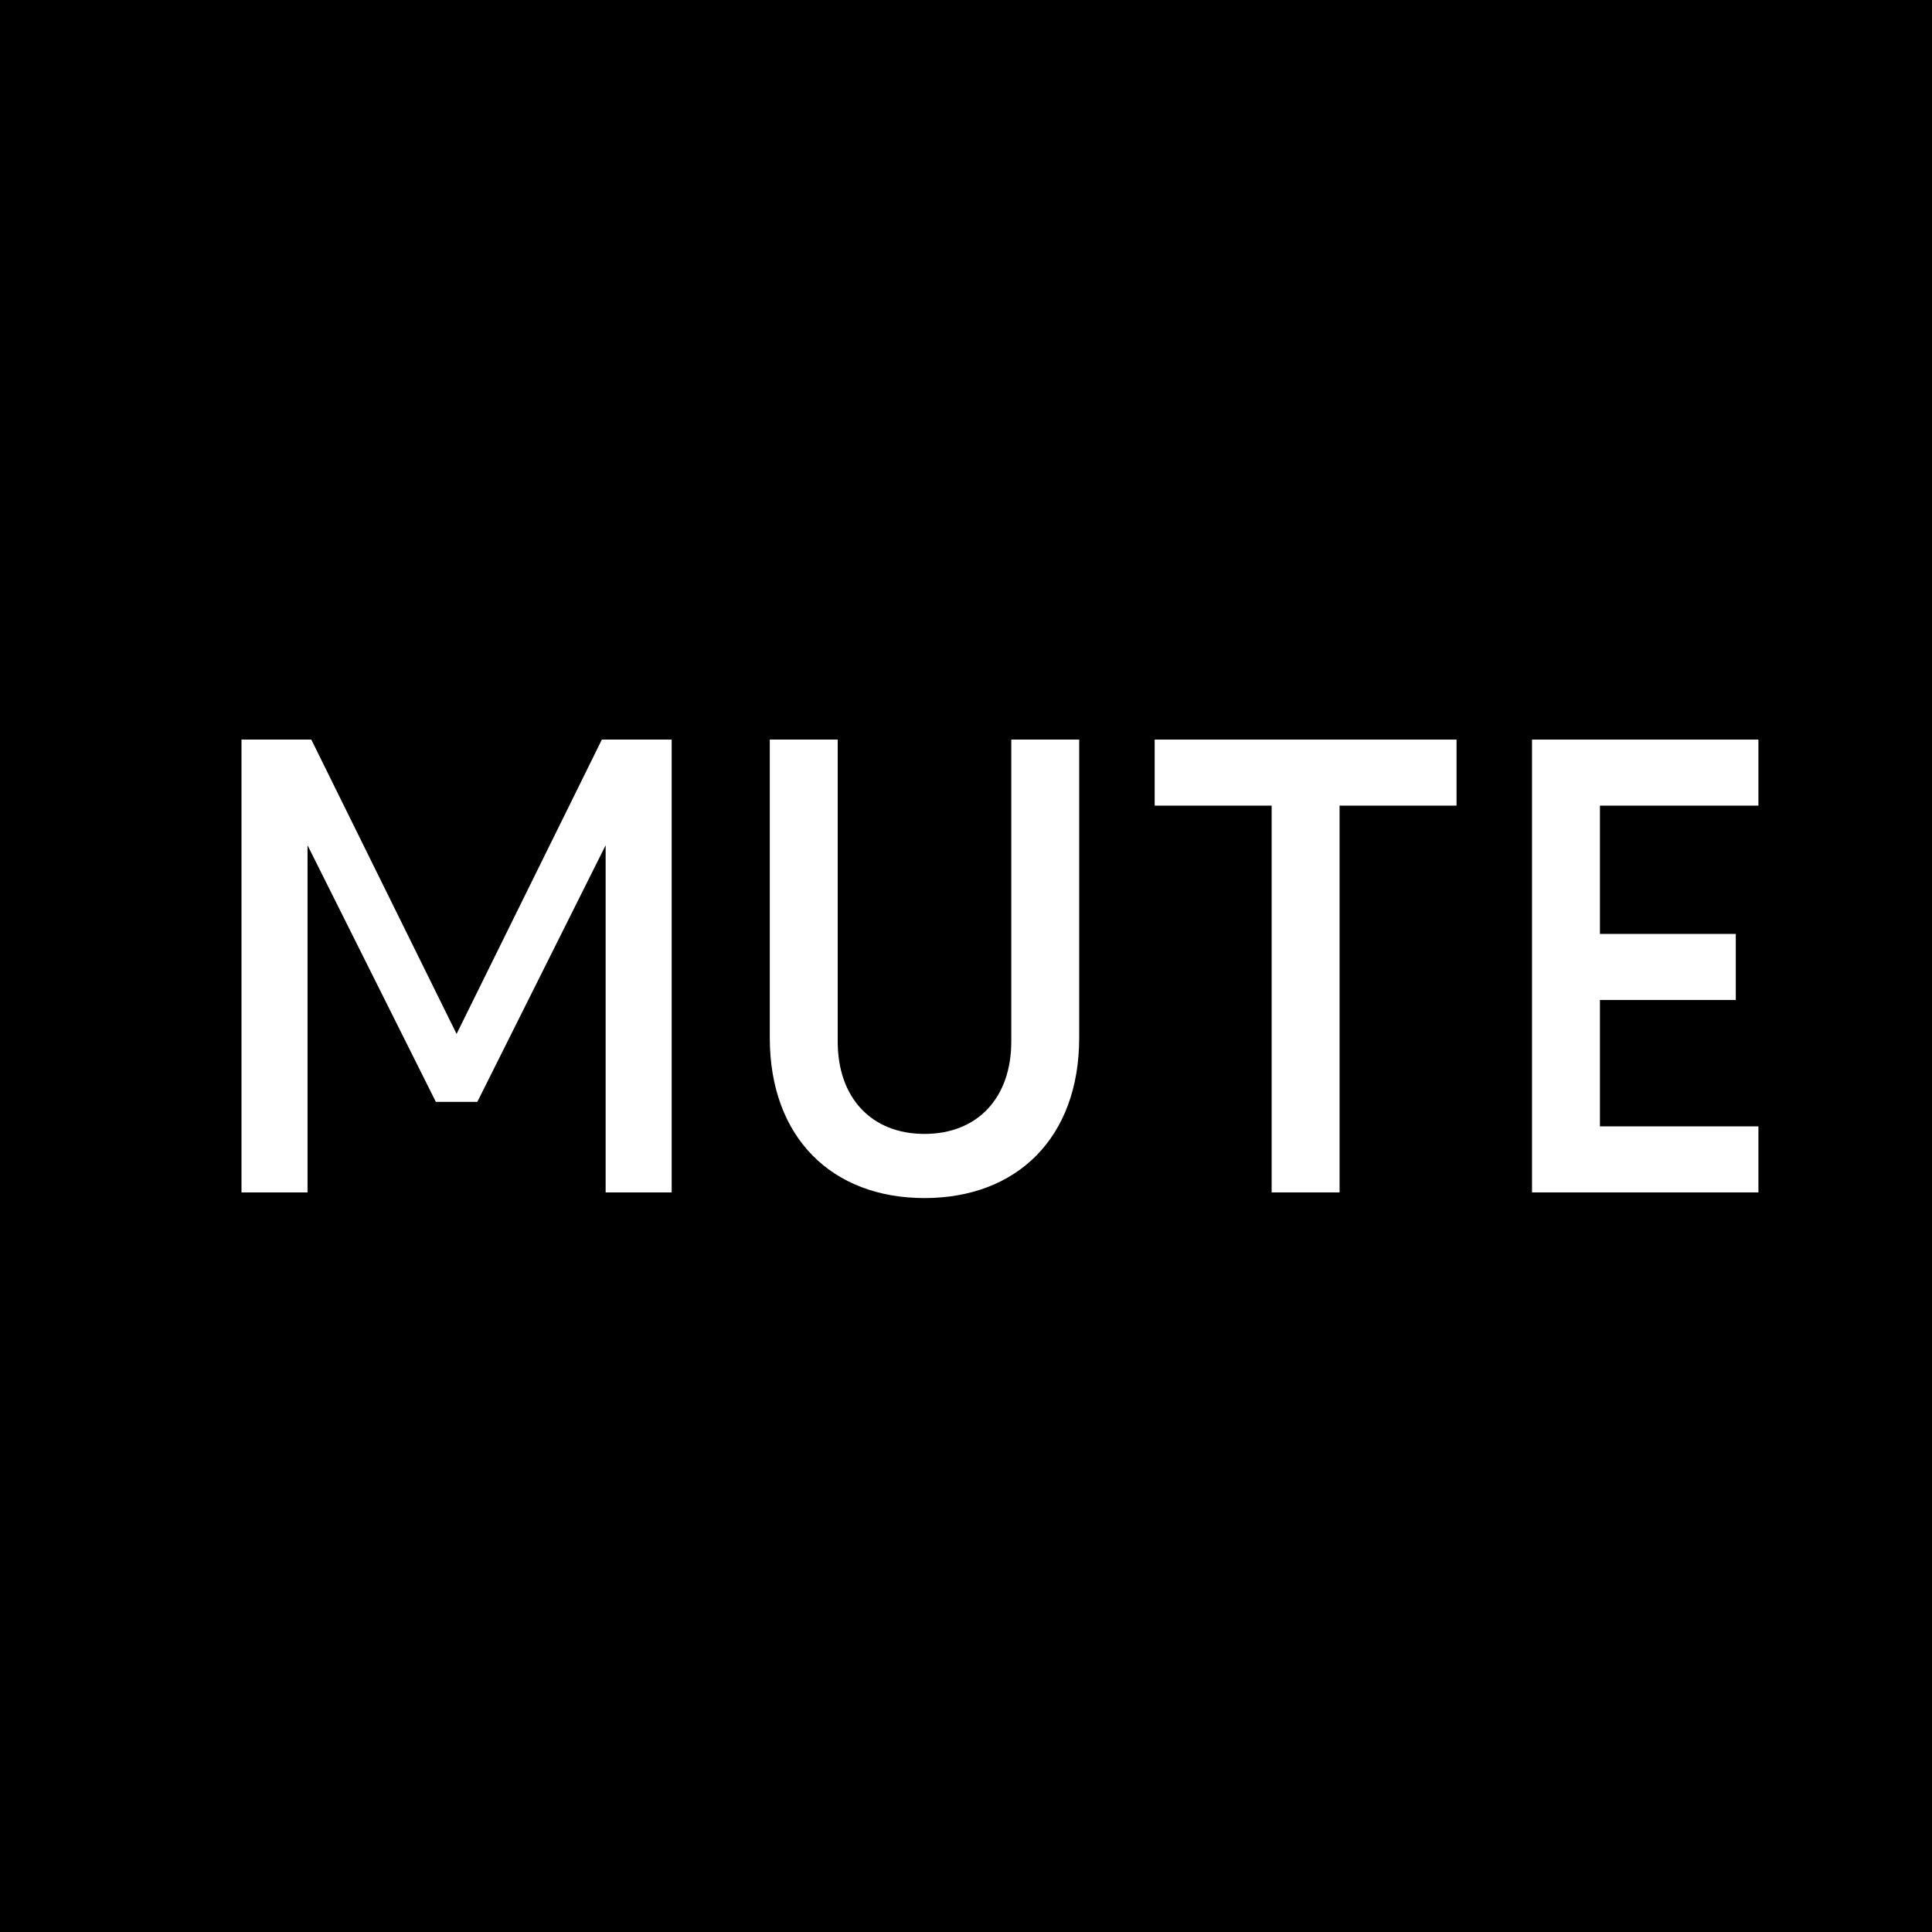
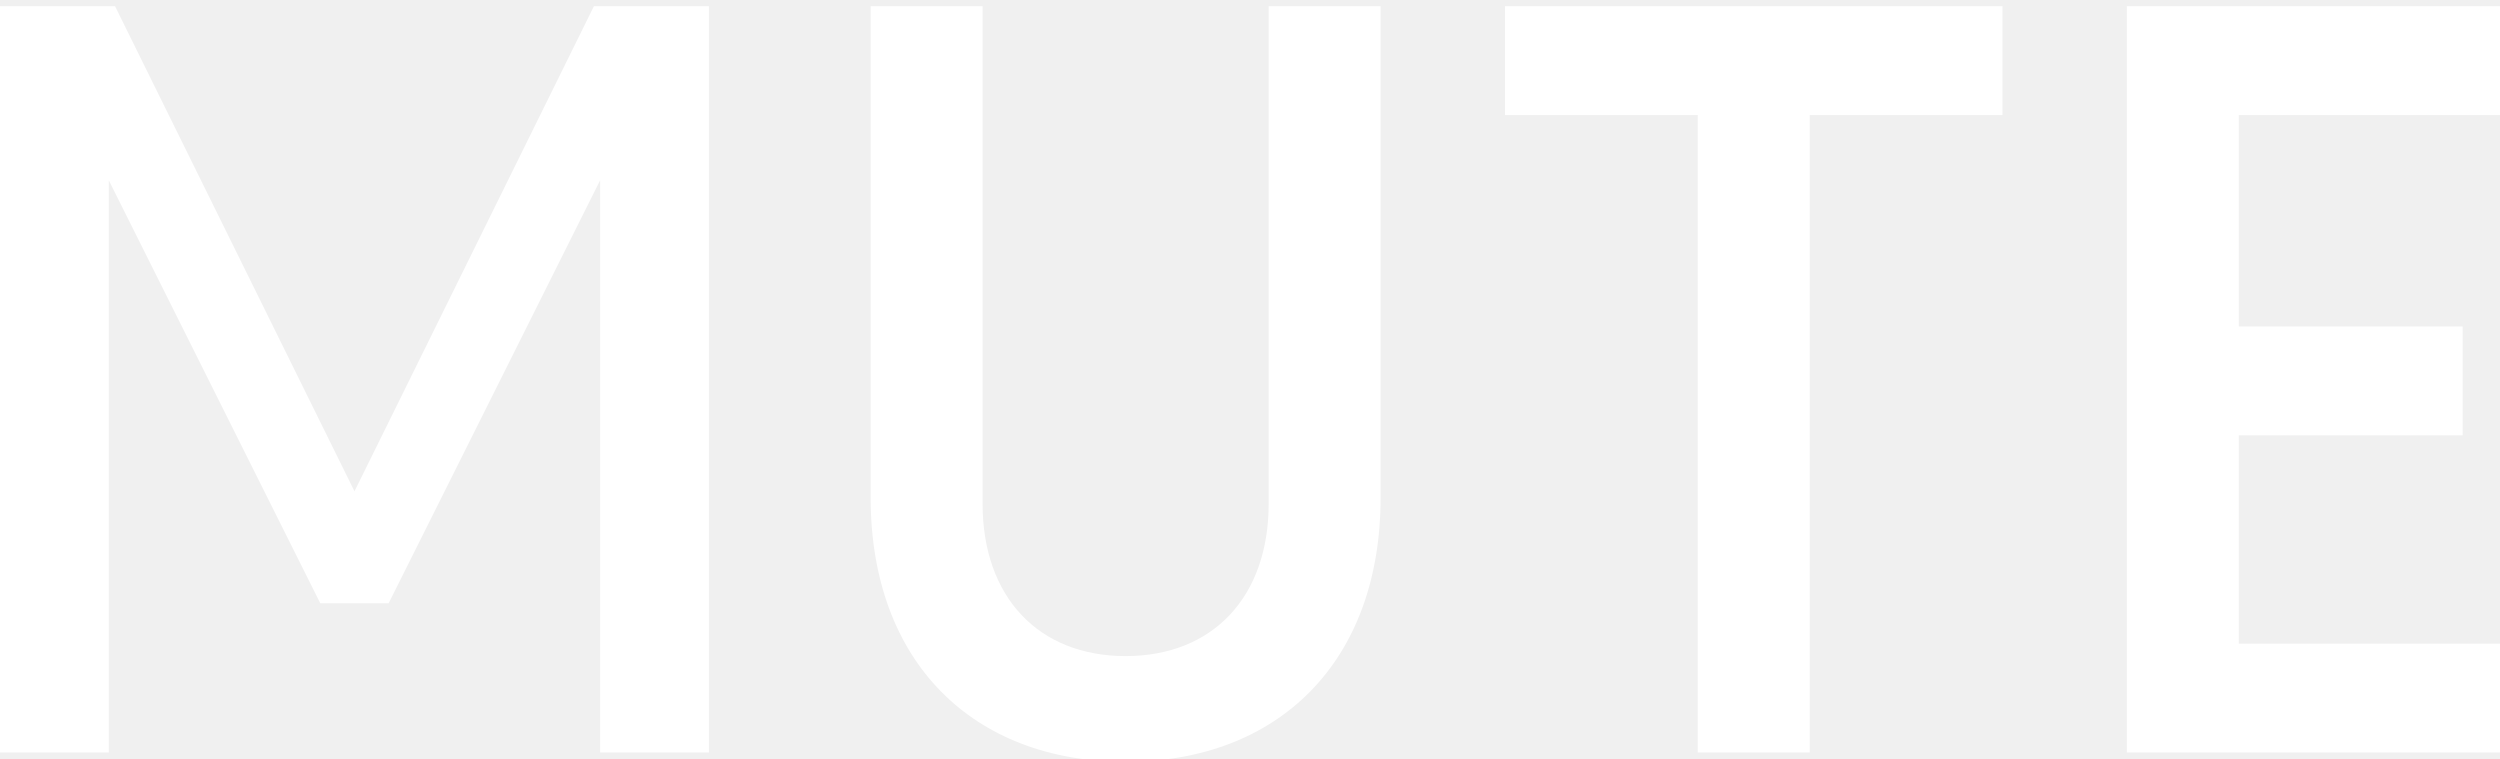
- <svg xmlns="http://www.w3.org/2000/svg" viewBox="0 0 512 512" width="100%" height="100%">
-   <rect width="512" height="512" fill="#000000" rx="0" />
-   <g fill="#FFFFFF">
+ <svg xmlns="http://www.w3.org/2000/svg" viewBox="0 0 402 122" width="100%" height="100%">
+   <g fill="#FFFFFF" transform="translate(-64, -195)">
    <path d="M 64,316 V 196 H 82.5 L 121,274 L 159.5,196 H 178 V 316 H 160.5 V 224 L 126.5,292 H 115.5 L 81.5,224 V 316 Z" />
    <path d="M 204,196 H 222 V 276 C 222,291 231,300.5 245,300.5 C 259,300.5 268,291 268,276 V 196 H 286 V 275 C 286,301.5 269.5,317.5 245,317.5 C 220.5,317.5 204,301.5 204,275 Z" />
    <path d="M 306,196 H 386 V 213.5 H 355 V 316 H 337 V 213.5 H 306 Z" />
    <path d="M 406,196 H 466 V 213.5 H 424 V 247.5 H 460 V 265 H 424 V 298.5 H 466 V 316 H 406 Z" />
  </g>
</svg>
